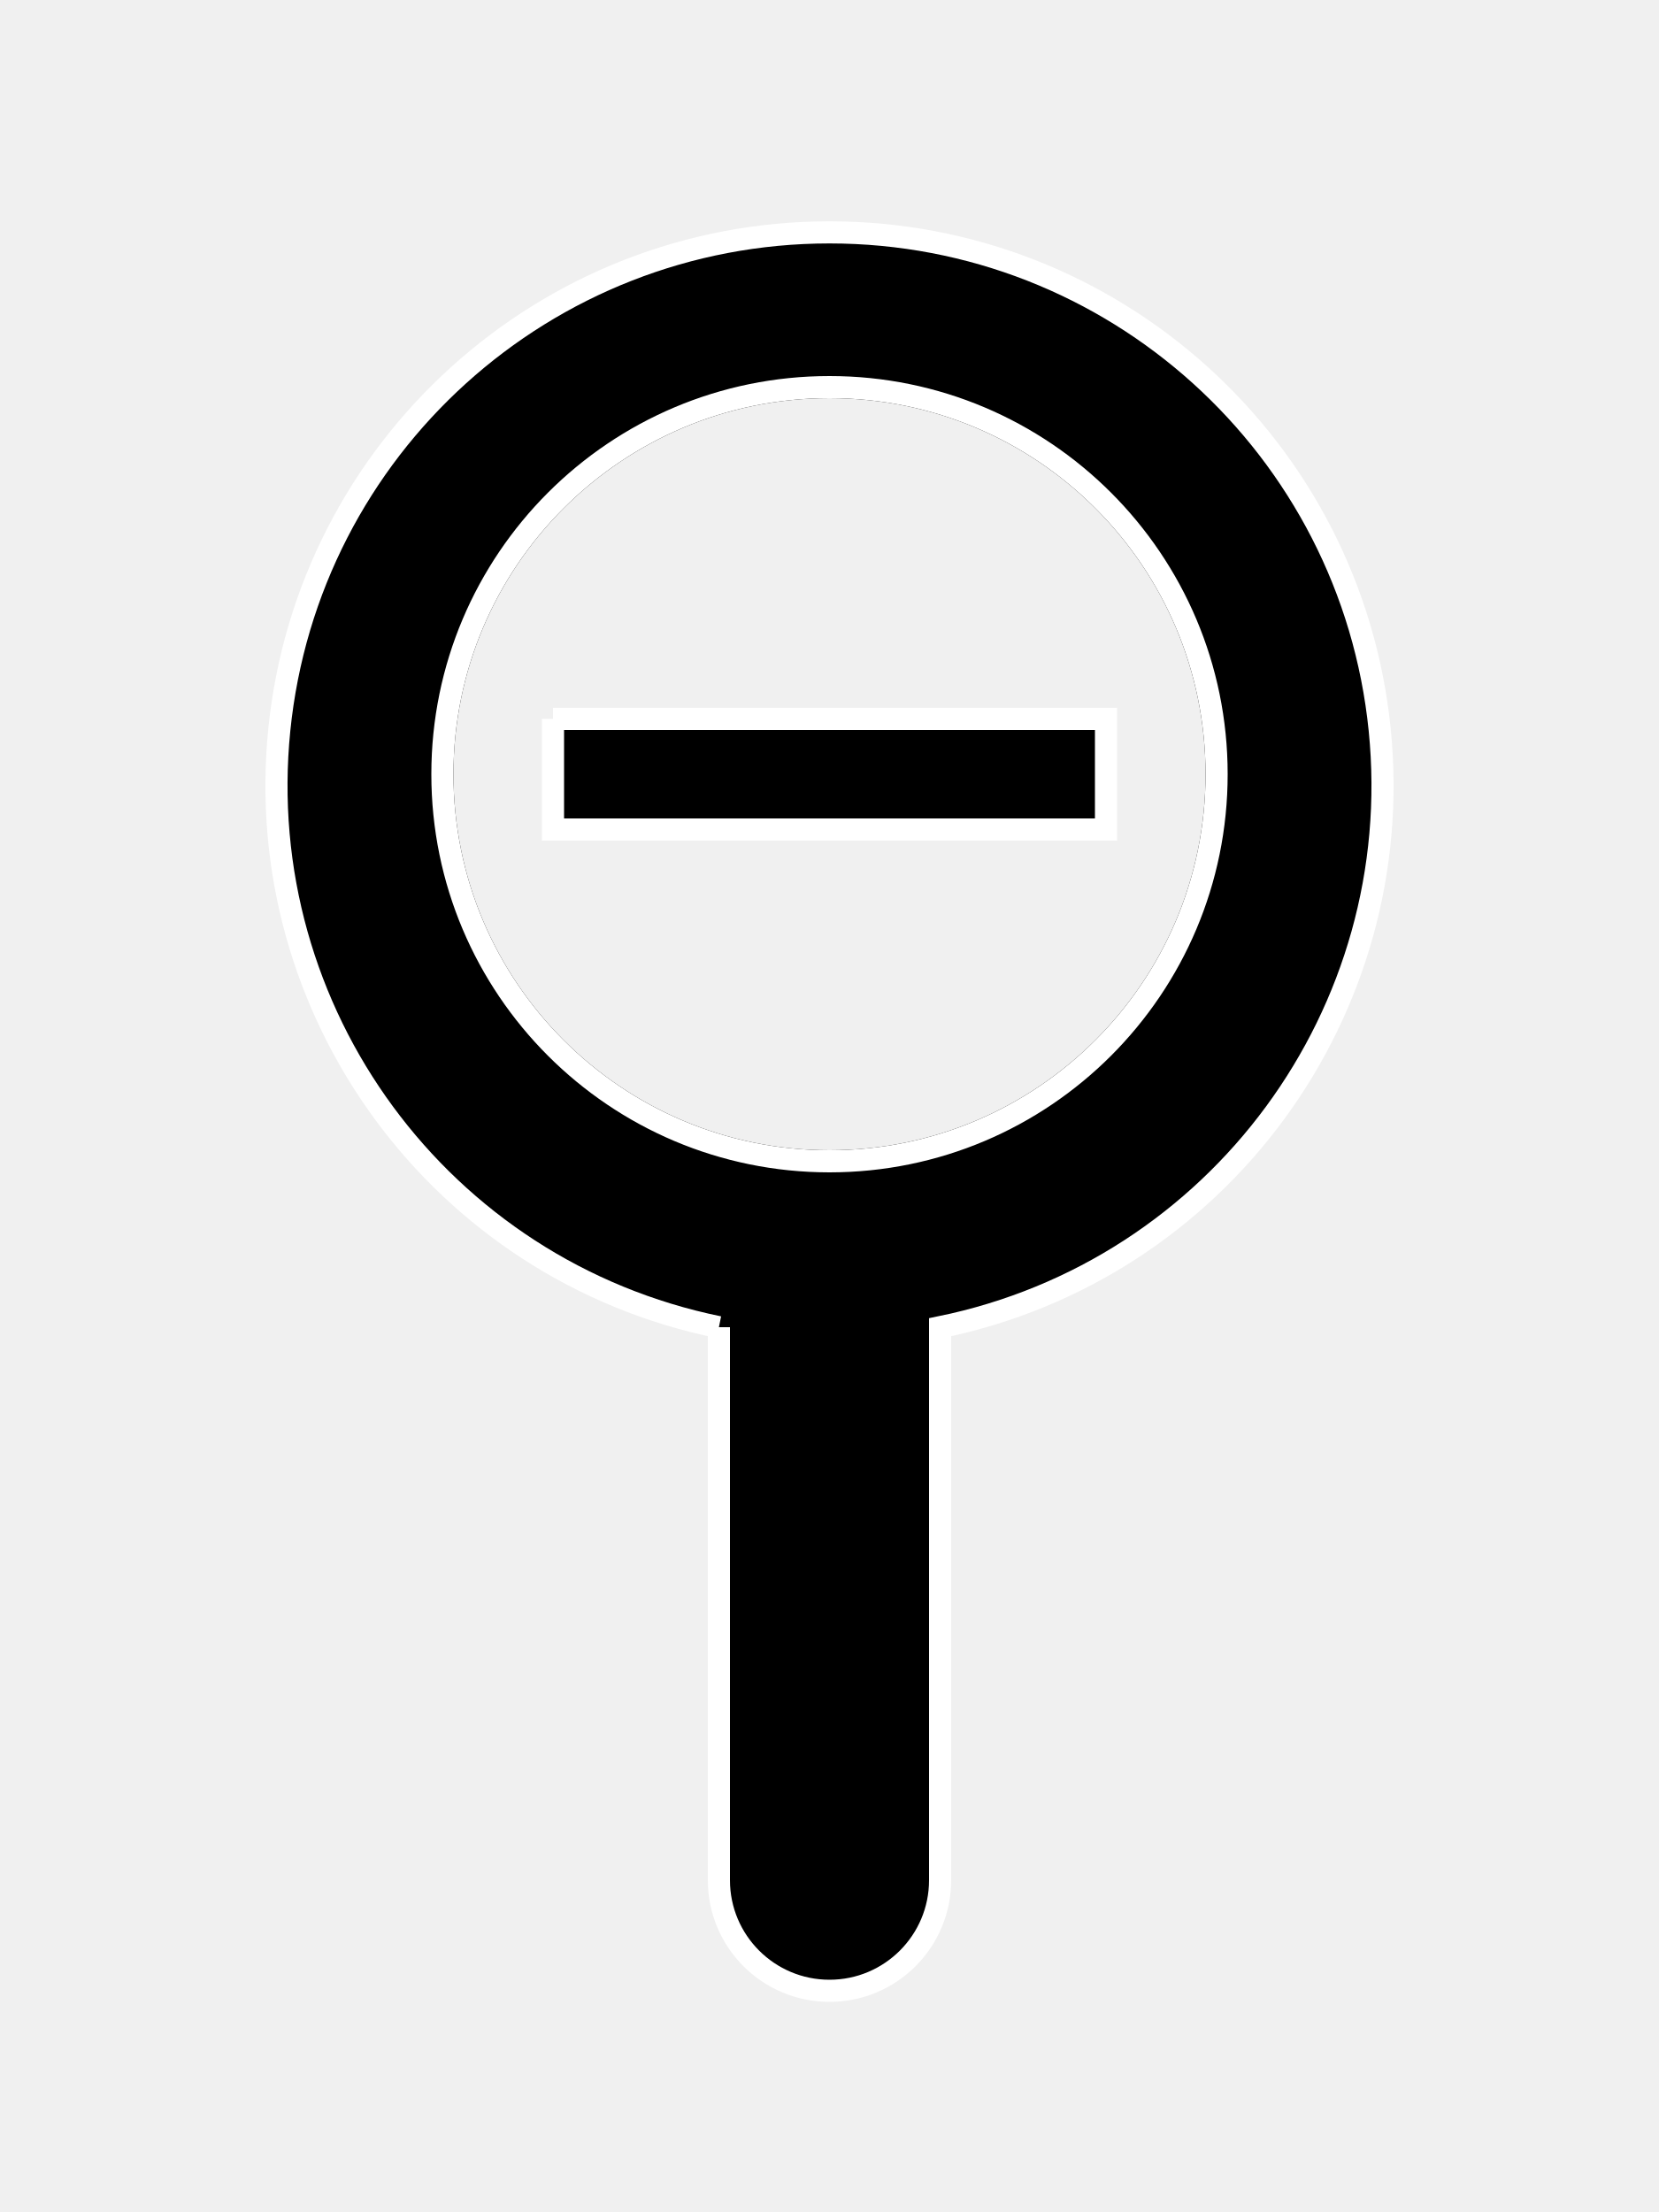
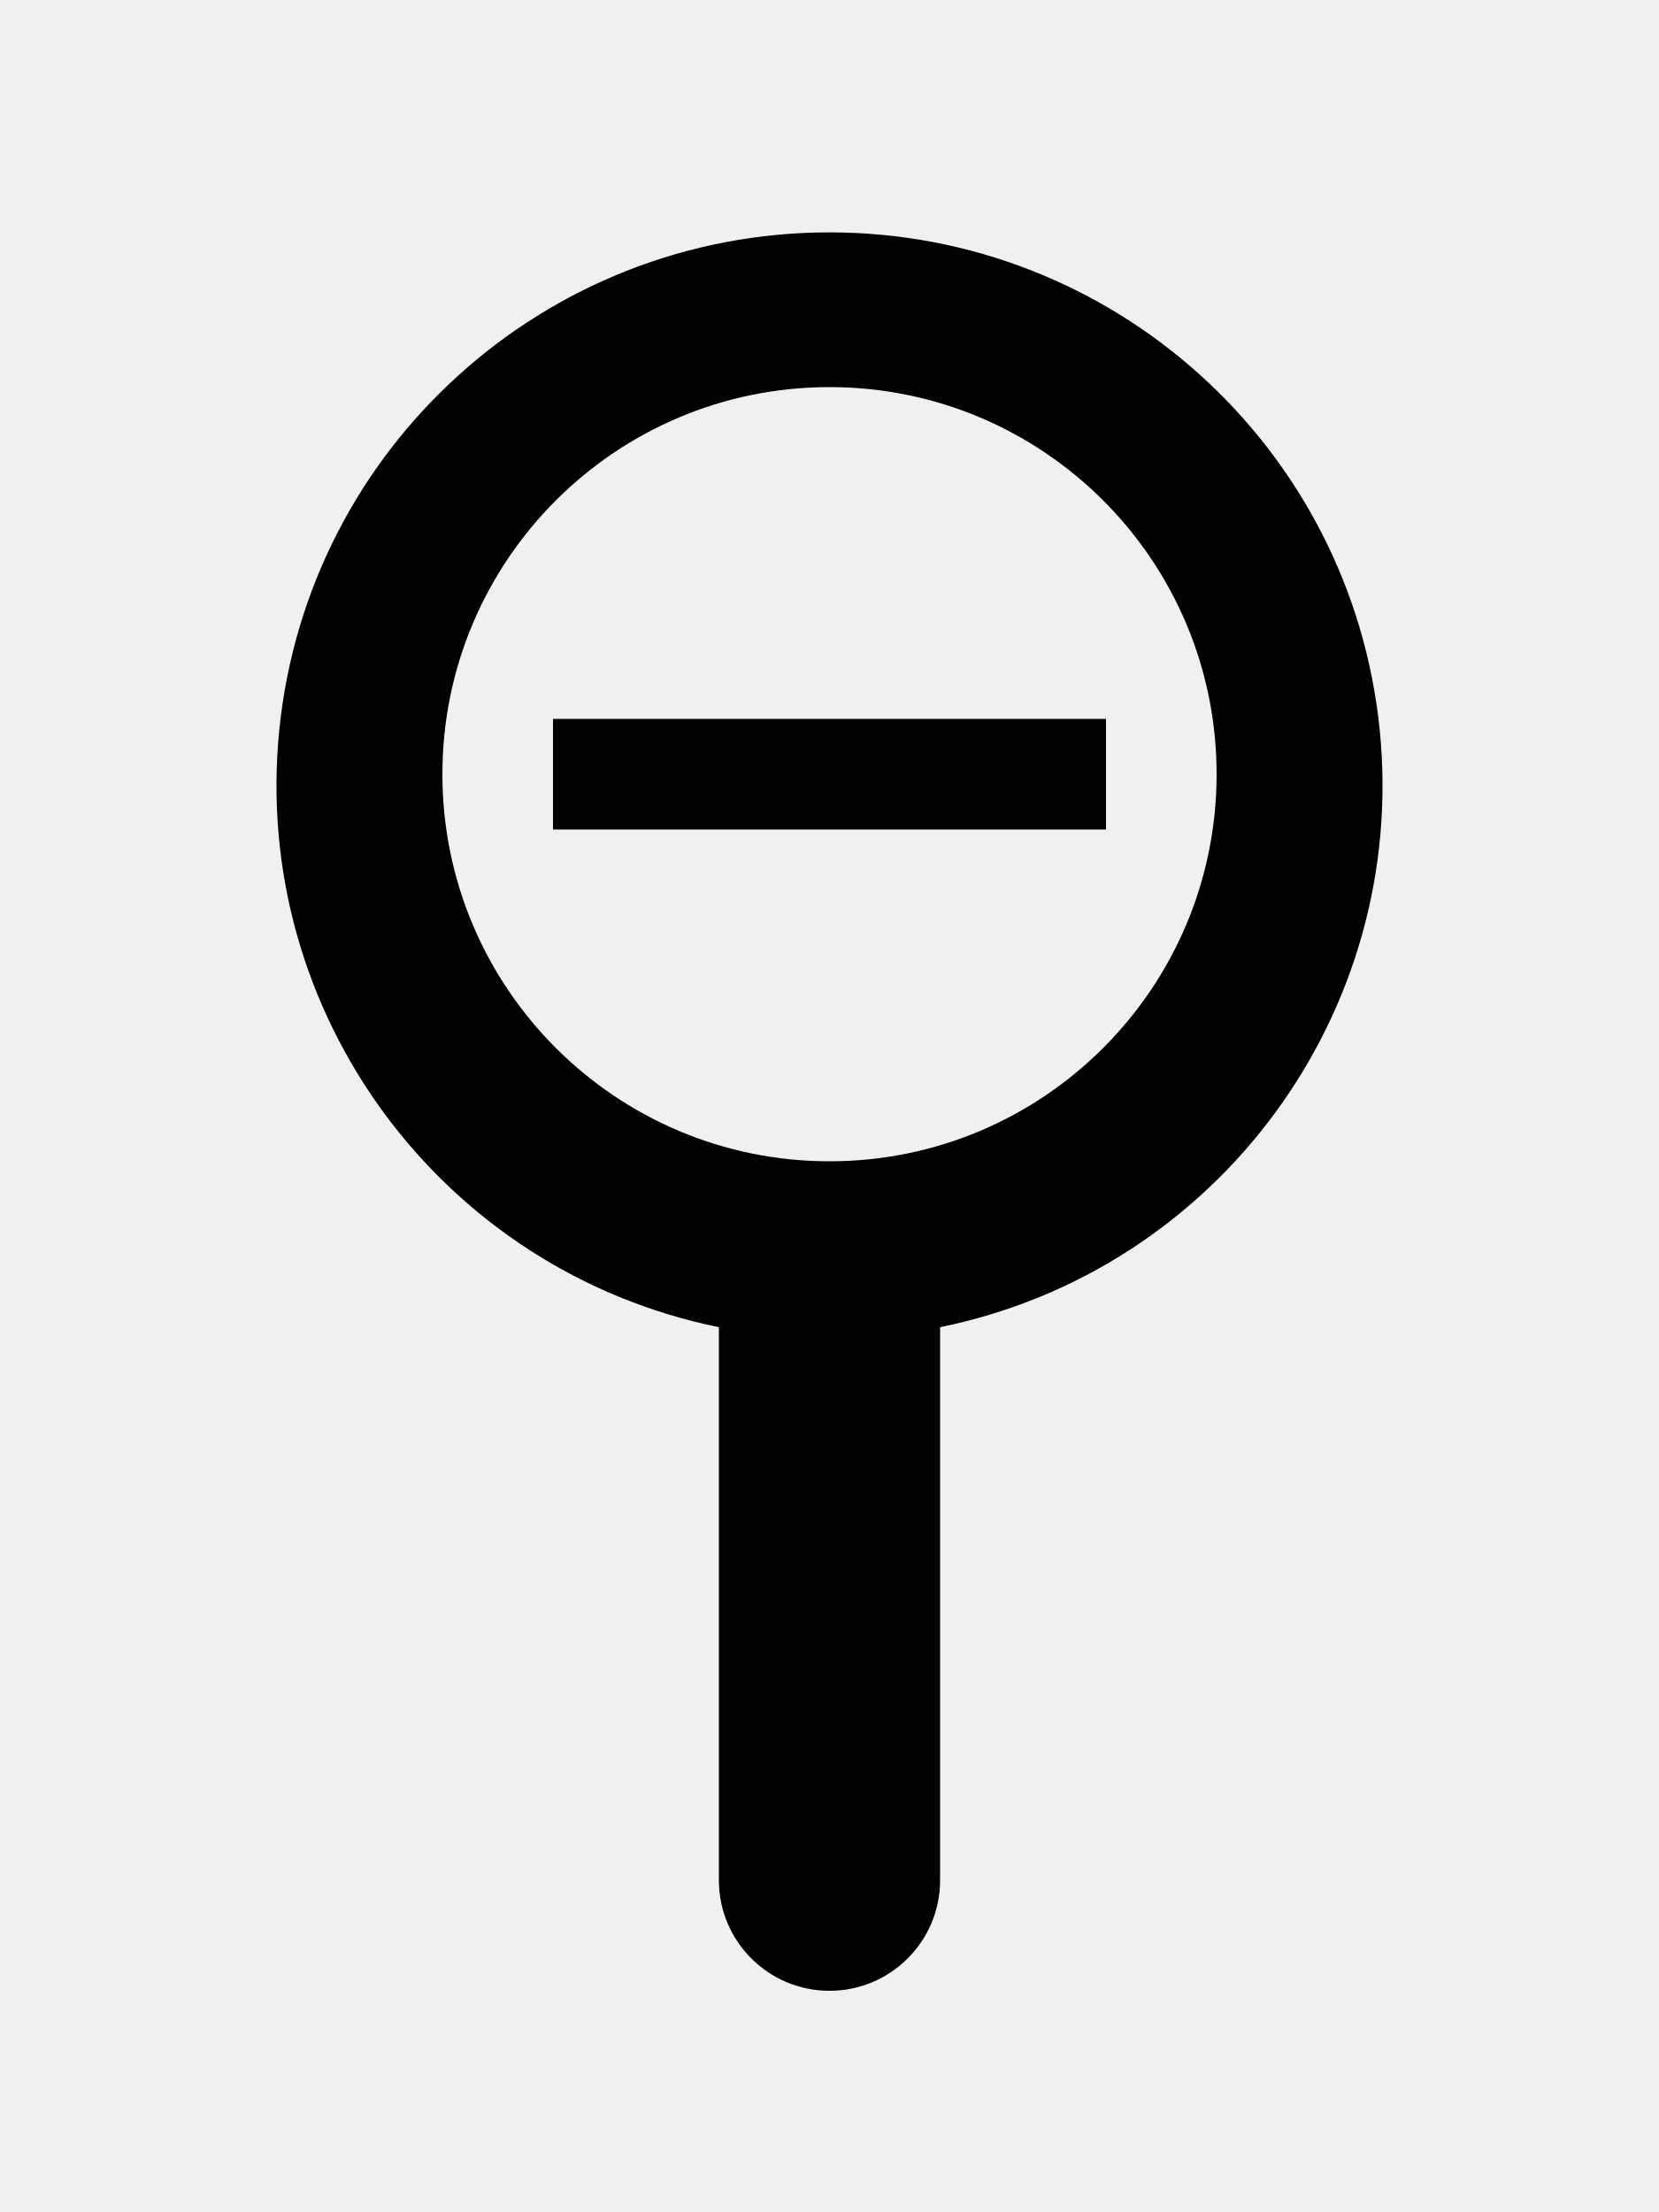
- <svg xmlns="http://www.w3.org/2000/svg" version="1.1" baseProfile="full" width="150" height="200" stroke="white" stroke-width="2px" fill="transparent">
+ <svg xmlns="http://www.w3.org/2000/svg" version="1.1" baseProfile="full" width="150" height="200" fill="transparent">
  <defs>
    <mask id="magnifying-glass">
      <rect width="100%" height="100%" fill="white" />
      <circle r="35" cx="75" cy="70" fill="black" />
    </mask>
  </defs>
  <path d="M 65 120   A 50 50, 0, 1, 1, 85 120   V 170   A 10 10, 0, 0, 1, 65 170   V 120" fill="black" mask="url(#magnifying-glass)" />
  <circle r="35" cx="75" cy="70" />
  <path d="M 50 65   H 100   V 75   H 50   V 65" fill="black" />
</svg>
